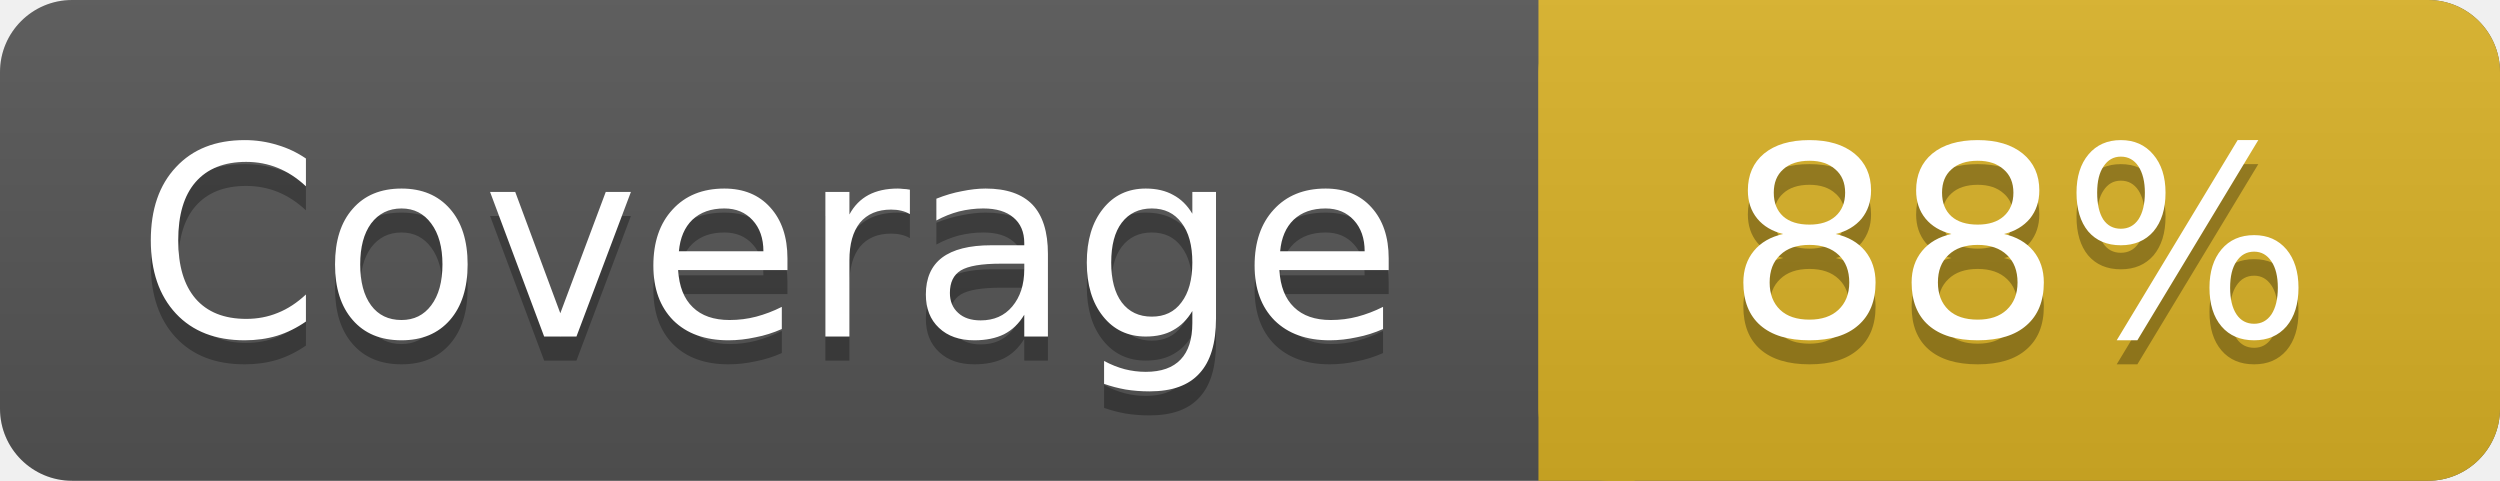
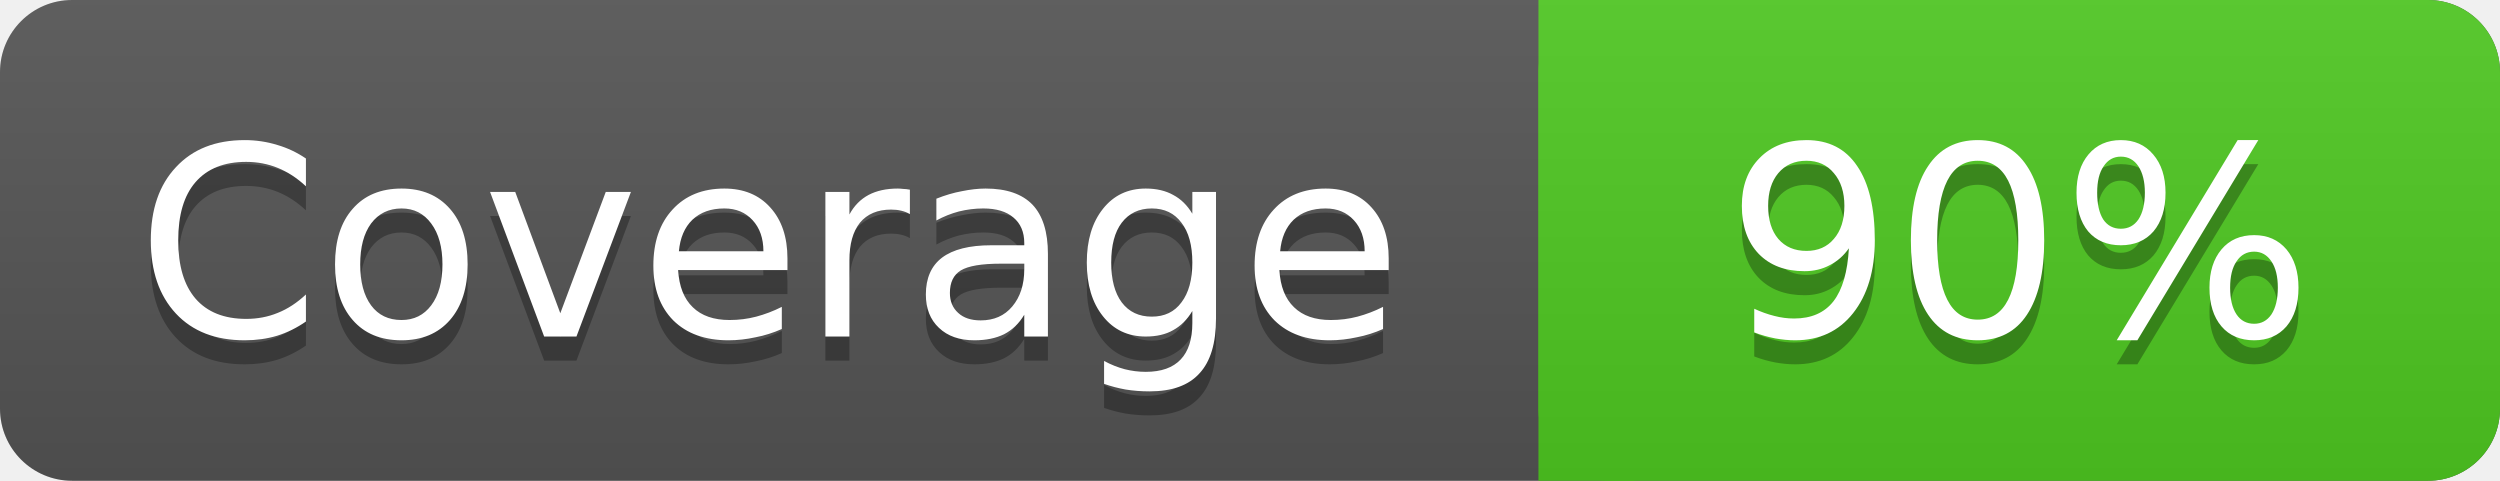
<svg xmlns="http://www.w3.org/2000/svg" width="104" height="20">
  <linearGradient id="a" x2="0" y2="100%">
    <stop offset="0" stop-color="#bbb" stop-opacity=".1" />
    <stop offset="1" stop-opacity=".1" />
  </linearGradient>
  <rect rx="3" width="104" height="20" fill="#555" />
-   <rect rx="3" x="64" width="40" height="20" fill="#dab226" />
-   <path fill="#dab226" d="M64 0h4v20h-4z" />
+   <rect rx="3" x="64" width="40" height="20" fill="#4fc921" />
+   <path fill="#4fc921" d="M64 0h4v20h-4z" />
  <rect rx="3" width="104" height="20" fill="url(#a)" />
  <g fill="#fff" text-anchor="middle" font-family="DejaVu Sans,Verdana,Geneva,sans-serif" font-size="11">
    <text x="32" y="15" fill="#010101" fill-opacity=".3">Coverage</text>
    <text x="32" y="14">Coverage</text>
-     <text x="84" y="15" fill="#010101" fill-opacity=".3">88%</text>
-     <text x="84" y="14">88%</text>
+     <text x="84" y="15" fill="#010101" fill-opacity=".3">90%</text>
+     <text x="84" y="14">90%</text>
  </g>
</svg>
